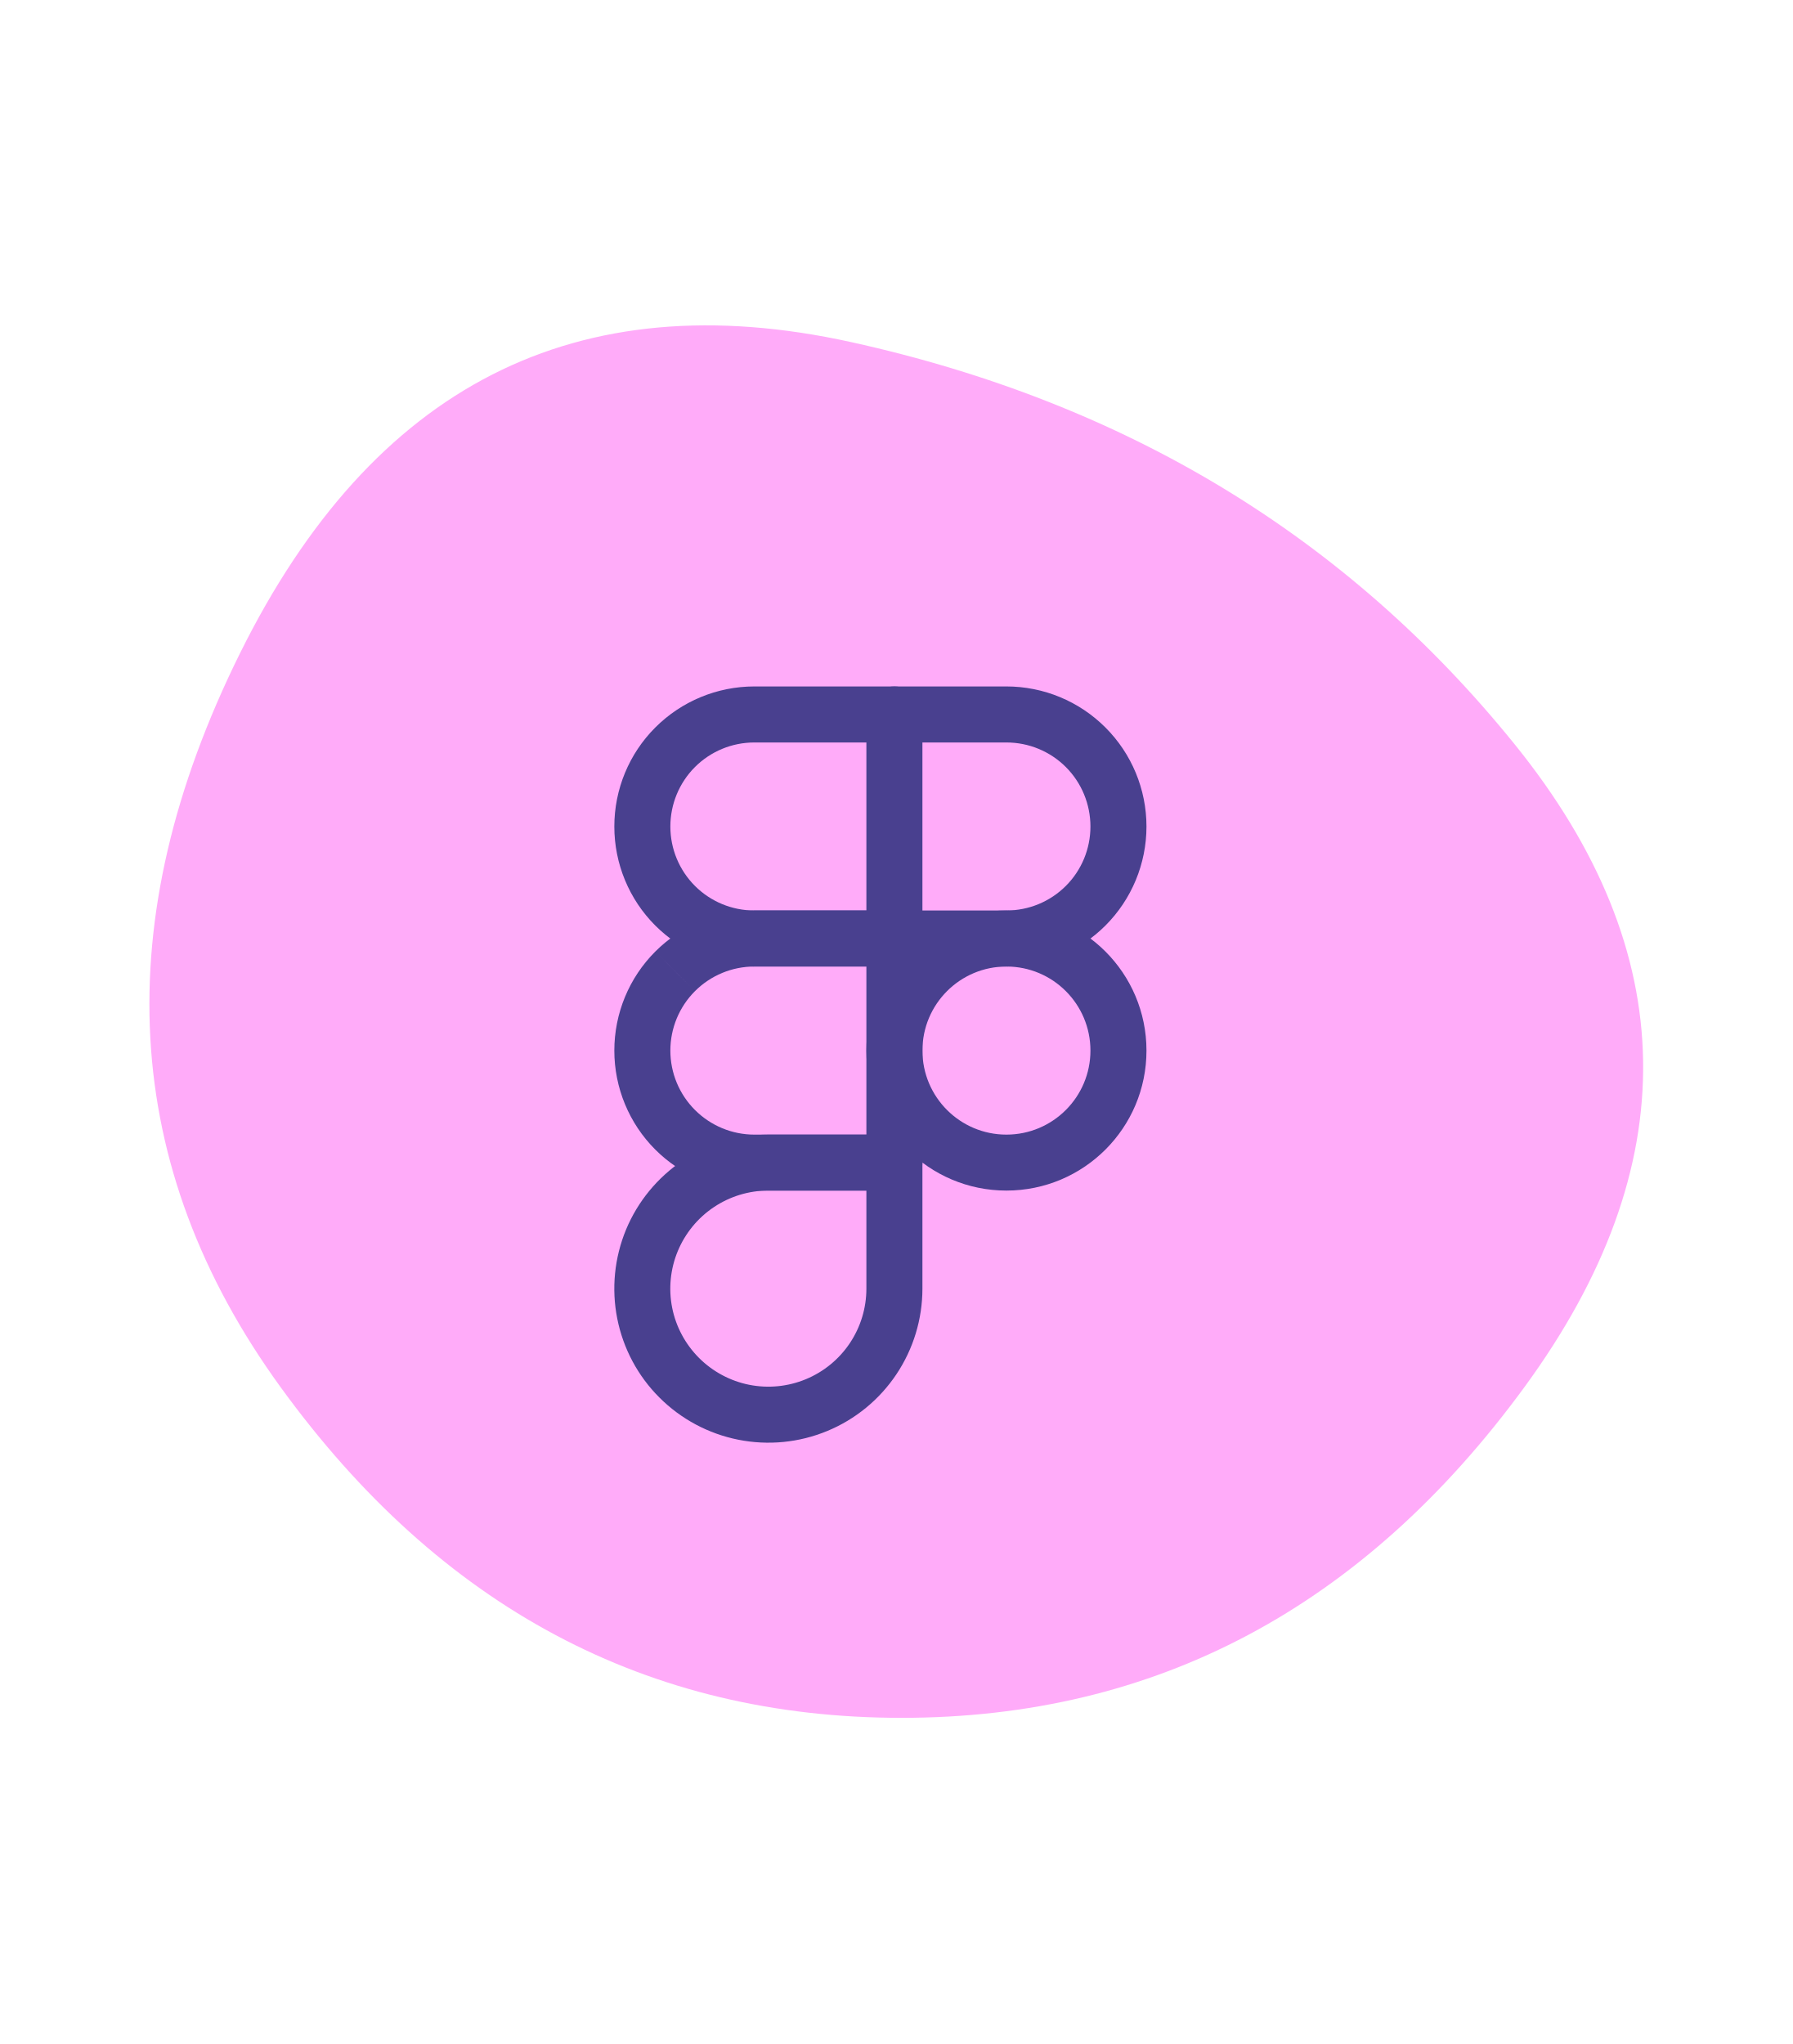
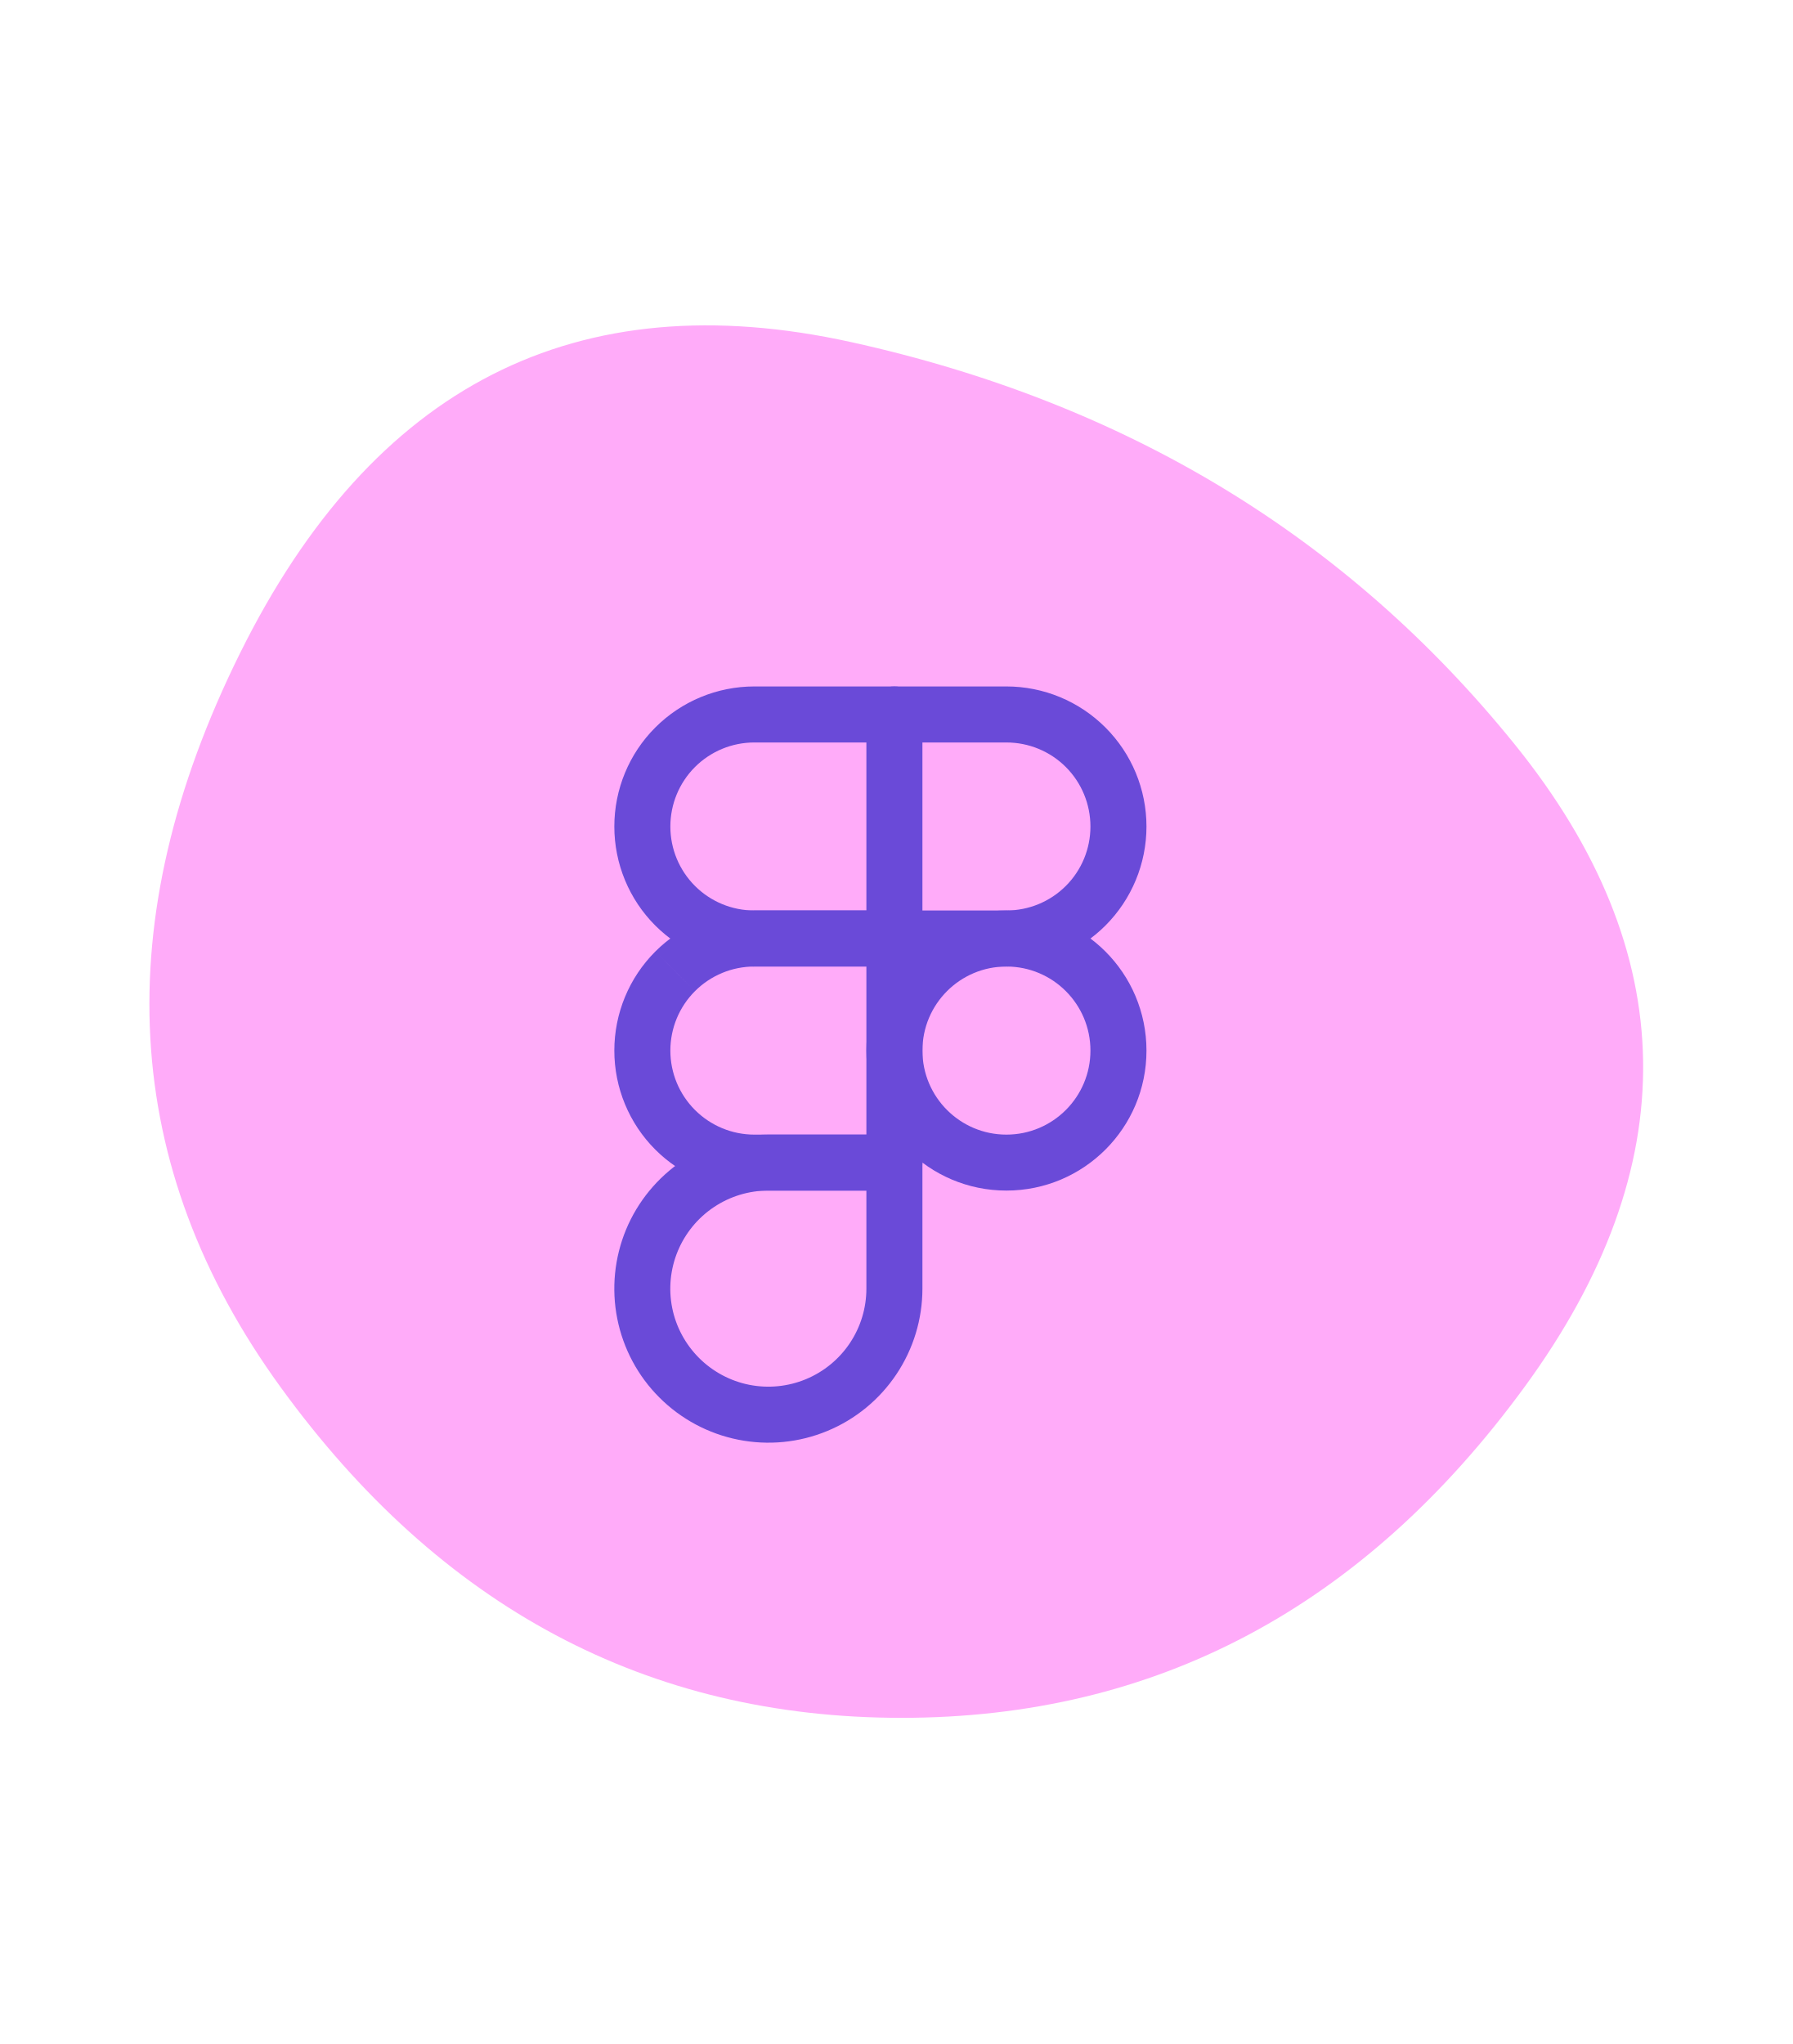
<svg xmlns="http://www.w3.org/2000/svg" viewBox="757.46 228 100 114">
  <path fill="#FFABF9" d="M 770.836 264.453 C 778.246 249.492 789.613 243.699 804.938 247.082 C 820.258 250.461 832.598 257.945 841.949 269.527 C 851.305 281.109 851.484 293.051 842.488 305.355 C 833.496 317.656 821.914 323.809 807.742 323.809 C 793.57 323.809 782.02 317.656 773.102 305.355 C 764.18 293.051 763.426 279.418 770.836 264.453 Z M 770.836 264.453" />
-   <path fill="#49408F" d="M 819.84 286.594 L 818.277 286.594 C 818.277 289.18 816.18 291.281 813.59 291.281 L 813.59 294.402 C 817.906 294.402 821.402 290.906 821.402 286.594 Z M 813.59 292.84 L 813.59 291.281 C 811.004 291.281 808.906 289.18 808.906 286.594 L 805.781 286.594 C 805.781 290.906 809.277 294.402 813.59 294.402 Z M 807.344 286.594 L 808.906 286.594 C 808.906 284.004 811.004 281.906 813.59 281.906 L 813.59 278.781 C 809.277 278.781 805.781 282.281 805.781 286.594 Z M 813.59 280.344 L 813.59 281.906 C 816.18 281.906 818.277 284.004 818.277 286.594 L 821.402 286.594 C 821.402 282.281 817.906 278.781 813.59 278.781 Z M 813.59 280.344" />
-   <path fill="#49408F" d="M 807.344 278.781 C 806.48 278.781 805.781 279.48 805.781 280.344 C 805.781 281.207 806.48 281.906 807.344 281.906 Z M 813.59 280.344 L 813.59 281.906 Z M 813.59 267.848 L 813.59 266.285 Z M 807.344 266.285 C 806.48 266.285 805.781 266.984 805.781 267.848 C 805.781 268.711 806.48 269.41 807.344 269.41 Z M 807.344 280.344 L 807.344 281.906 L 813.59 281.906 L 813.59 278.781 L 807.344 278.781 Z M 813.59 280.344 L 813.59 281.906 C 815.664 281.906 817.648 281.086 819.113 279.621 L 818.008 278.516 L 816.906 277.41 C 816.027 278.289 814.836 278.781 813.59 278.781 Z M 818.008 278.516 L 819.113 279.621 C 820.578 278.156 821.402 276.168 821.402 274.098 L 818.277 274.098 C 818.277 275.34 817.785 276.531 816.906 277.41 Z M 819.84 274.098 L 821.402 274.098 C 821.402 272.023 820.578 270.039 819.113 268.574 L 816.906 270.781 C 817.785 271.66 818.277 272.855 818.277 274.098 Z M 818.008 269.68 L 819.113 268.574 C 817.648 267.109 815.664 266.285 813.59 266.285 L 813.59 269.41 C 814.836 269.41 816.027 269.902 816.906 270.781 Z M 813.59 267.848 L 813.59 266.285 L 807.344 266.285 L 807.344 269.41 L 813.59 269.41 Z M 813.59 267.848" />
-   <path fill="#49408F" d="M 807.344 267.848 L 808.906 267.848 C 808.906 266.984 808.207 266.285 807.344 266.285 Z M 799.531 267.848 L 799.531 266.285 Z M 793.285 274.098 L 791.723 274.098 Z M 799.531 280.344 L 799.531 281.906 Z M 807.344 280.344 L 807.344 281.906 C 808.207 281.906 808.906 281.207 808.906 280.344 Z M 807.344 267.848 L 807.344 266.285 L 799.531 266.285 L 799.531 269.41 L 807.344 269.41 Z M 799.531 267.848 L 799.531 266.285 C 797.461 266.285 795.473 267.109 794.008 268.574 L 795.113 269.68 L 796.219 270.781 C 797.098 269.902 798.289 269.41 799.531 269.41 Z M 795.113 269.68 L 794.008 268.574 C 792.543 270.039 791.723 272.023 791.723 274.098 L 794.848 274.098 C 794.848 272.855 795.34 271.66 796.219 270.781 Z M 793.285 274.098 L 791.723 274.098 C 791.723 276.168 792.543 278.156 794.008 279.621 L 796.219 277.41 C 795.34 276.531 794.848 275.34 794.848 274.098 Z M 795.113 278.516 L 794.008 279.621 C 795.473 281.086 797.461 281.906 799.531 281.906 L 799.531 278.781 C 798.289 278.781 797.098 278.289 796.219 277.41 Z M 799.531 280.344 L 799.531 281.906 L 807.344 281.906 L 807.344 278.781 L 799.531 278.781 Z M 807.344 280.344 L 808.906 280.344 L 808.906 267.848 L 805.781 267.848 L 805.781 280.344 Z M 807.344 280.344" />
-   <path fill="#49408F" d="M 807.344 280.344 L 808.906 280.344 C 808.906 279.48 808.207 278.781 807.344 278.781 Z M 799.531 280.344 L 799.531 278.781 Z M 793.285 286.594 L 791.723 286.594 Z M 807.344 292.84 L 807.344 294.402 C 808.207 294.402 808.906 293.703 808.906 292.84 Z M 807.344 280.344 L 807.344 278.781 L 799.531 278.781 L 799.531 281.906 L 807.344 281.906 Z M 799.531 280.344 L 799.531 278.781 C 797.461 278.781 795.473 279.605 794.008 281.07 L 796.219 283.281 C 797.098 282.402 798.289 281.906 799.531 281.906 Z M 795.113 282.176 L 794.008 281.07 C 792.543 282.535 791.723 284.523 791.723 286.594 L 794.848 286.594 C 794.848 285.352 795.34 284.16 796.219 283.281 Z M 793.285 286.594 L 791.723 286.594 C 791.723 288.664 792.543 290.652 794.008 292.117 L 796.219 289.906 C 795.34 289.027 794.848 287.836 794.848 286.594 Z M 795.113 291.012 L 794.008 292.117 C 795.473 293.582 797.461 294.402 799.531 294.402 L 799.531 291.281 C 798.289 291.281 797.098 290.785 796.219 289.906 Z M 799.531 292.84 L 799.531 294.402 L 807.344 294.402 L 807.344 291.281 L 799.531 291.281 Z M 807.344 292.84 L 808.906 292.84 L 808.906 280.344 L 805.781 280.344 L 805.781 292.84 Z M 807.344 292.84" />
-   <path fill="#49408F" d="M 807.344 292.84 L 808.906 292.84 C 808.906 291.98 808.207 291.281 807.344 291.281 Z M 807.344 299.871 L 805.781 299.871 Z M 807.344 292.84 L 807.344 291.281 L 800.312 291.281 L 800.312 294.402 L 807.344 294.402 Z M 800.312 292.84 L 800.312 291.281 C 798.613 291.281 796.953 291.785 795.539 292.727 L 796.406 294.027 L 797.277 295.324 C 798.176 294.723 799.23 294.402 800.312 294.402 Z M 796.406 294.027 L 795.539 292.727 C 794.129 293.672 793.027 295.012 792.375 296.582 L 793.82 297.18 L 795.262 297.777 C 795.676 296.781 796.375 295.926 797.277 295.324 Z M 793.82 297.18 L 792.375 296.582 C 791.727 298.152 791.555 299.879 791.887 301.547 L 794.949 300.938 C 794.738 299.879 794.848 298.777 795.262 297.777 Z M 793.418 301.242 L 791.887 301.547 C 792.219 303.215 793.035 304.746 794.238 305.945 L 795.344 304.84 L 796.449 303.738 C 795.684 302.973 795.16 302 794.949 300.938 Z M 795.344 304.84 L 794.238 305.945 C 795.441 307.148 796.969 307.965 798.637 308.297 L 799.246 305.234 C 798.188 305.023 797.211 304.5 796.449 303.738 Z M 798.941 306.766 L 798.637 308.297 C 800.305 308.629 802.031 308.461 803.602 307.809 L 803.004 306.367 L 802.406 304.922 C 801.406 305.336 800.309 305.445 799.246 305.234 Z M 803.004 306.367 L 803.602 307.809 C 805.172 307.16 806.512 306.059 807.457 304.645 L 806.156 303.777 L 804.859 302.91 C 804.258 303.809 803.406 304.508 802.406 304.922 Z M 806.156 303.777 L 807.457 304.645 C 808.402 303.23 808.906 301.57 808.906 299.871 L 805.781 299.871 C 805.781 300.953 805.461 302.008 804.859 302.91 Z M 807.344 299.871 L 808.906 299.871 L 808.906 292.84 L 805.781 292.84 L 805.781 299.871 Z M 807.344 299.871" />
+   <path fill="#6A4AD8" d="M 819.84 286.594 L 818.277 286.594 C 818.277 289.18 816.18 291.281 813.59 291.281 L 813.59 294.402 C 817.906 294.402 821.402 290.906 821.402 286.594 Z M 813.59 292.84 L 813.59 291.281 C 811.004 291.281 808.906 289.18 808.906 286.594 L 805.781 286.594 C 805.781 290.906 809.277 294.402 813.59 294.402 Z M 807.344 286.594 L 808.906 286.594 C 808.906 284.004 811.004 281.906 813.59 281.906 L 813.59 278.781 C 809.277 278.781 805.781 282.281 805.781 286.594 Z M 813.59 280.344 L 813.59 281.906 C 816.18 281.906 818.277 284.004 818.277 286.594 L 821.402 286.594 C 821.402 282.281 817.906 278.781 813.59 278.781 Z M 813.59 280.344" />
+   <path fill="#6A4AD8" d="M 807.344 278.781 C 806.48 278.781 805.781 279.48 805.781 280.344 C 805.781 281.207 806.48 281.906 807.344 281.906 Z M 813.59 280.344 L 813.59 281.906 Z M 813.59 267.848 L 813.59 266.285 Z M 807.344 266.285 C 806.48 266.285 805.781 266.984 805.781 267.848 C 805.781 268.711 806.48 269.41 807.344 269.41 Z M 807.344 280.344 L 807.344 281.906 L 813.59 281.906 L 813.59 278.781 L 807.344 278.781 Z M 813.59 280.344 L 813.59 281.906 C 815.664 281.906 817.648 281.086 819.113 279.621 L 818.008 278.516 L 816.906 277.41 C 816.027 278.289 814.836 278.781 813.59 278.781 Z M 818.008 278.516 L 819.113 279.621 C 820.578 278.156 821.402 276.168 821.402 274.098 L 818.277 274.098 C 818.277 275.34 817.785 276.531 816.906 277.41 Z M 819.84 274.098 L 821.402 274.098 C 821.402 272.023 820.578 270.039 819.113 268.574 L 816.906 270.781 C 817.785 271.66 818.277 272.855 818.277 274.098 Z M 818.008 269.68 L 819.113 268.574 C 817.648 267.109 815.664 266.285 813.59 266.285 L 813.59 269.41 C 814.836 269.41 816.027 269.902 816.906 270.781 Z M 813.59 267.848 L 813.59 266.285 L 807.344 266.285 L 807.344 269.41 L 813.59 269.41 Z M 813.59 267.848" />
+   <path fill="#6A4AD8" d="M 807.344 267.848 L 808.906 267.848 C 808.906 266.984 808.207 266.285 807.344 266.285 Z M 799.531 267.848 L 799.531 266.285 Z M 793.285 274.098 L 791.723 274.098 Z M 799.531 280.344 L 799.531 281.906 Z M 807.344 280.344 L 807.344 281.906 C 808.207 281.906 808.906 281.207 808.906 280.344 Z M 807.344 267.848 L 807.344 266.285 L 799.531 266.285 L 799.531 269.41 L 807.344 269.41 Z M 799.531 267.848 L 799.531 266.285 C 797.461 266.285 795.473 267.109 794.008 268.574 L 795.113 269.68 L 796.219 270.781 C 797.098 269.902 798.289 269.41 799.531 269.41 Z M 795.113 269.68 L 794.008 268.574 C 792.543 270.039 791.723 272.023 791.723 274.098 L 794.848 274.098 C 794.848 272.855 795.34 271.66 796.219 270.781 Z M 793.285 274.098 L 791.723 274.098 C 791.723 276.168 792.543 278.156 794.008 279.621 L 796.219 277.41 C 795.34 276.531 794.848 275.34 794.848 274.098 Z M 795.113 278.516 L 794.008 279.621 C 795.473 281.086 797.461 281.906 799.531 281.906 L 799.531 278.781 C 798.289 278.781 797.098 278.289 796.219 277.41 Z M 799.531 280.344 L 799.531 281.906 L 807.344 281.906 L 807.344 278.781 L 799.531 278.781 Z M 807.344 280.344 L 808.906 280.344 L 808.906 267.848 L 805.781 267.848 L 805.781 280.344 Z M 807.344 280.344" />
+   <path fill="#6A4AD8" d="M 807.344 280.344 L 808.906 280.344 C 808.906 279.48 808.207 278.781 807.344 278.781 Z M 799.531 280.344 L 799.531 278.781 Z M 793.285 286.594 L 791.723 286.594 Z M 807.344 292.84 L 807.344 294.402 C 808.207 294.402 808.906 293.703 808.906 292.84 Z M 807.344 280.344 L 807.344 278.781 L 799.531 278.781 L 799.531 281.906 L 807.344 281.906 Z M 799.531 280.344 L 799.531 278.781 C 797.461 278.781 795.473 279.605 794.008 281.07 L 796.219 283.281 C 797.098 282.402 798.289 281.906 799.531 281.906 Z M 795.113 282.176 L 794.008 281.07 C 792.543 282.535 791.723 284.523 791.723 286.594 L 794.848 286.594 C 794.848 285.352 795.34 284.16 796.219 283.281 Z M 793.285 286.594 L 791.723 286.594 C 791.723 288.664 792.543 290.652 794.008 292.117 L 796.219 289.906 C 795.34 289.027 794.848 287.836 794.848 286.594 Z M 795.113 291.012 L 794.008 292.117 C 795.473 293.582 797.461 294.402 799.531 294.402 L 799.531 291.281 C 798.289 291.281 797.098 290.785 796.219 289.906 Z M 799.531 292.84 L 799.531 294.402 L 807.344 294.402 L 807.344 291.281 L 799.531 291.281 Z M 807.344 292.84 L 808.906 292.84 L 808.906 280.344 L 805.781 280.344 L 805.781 292.84 Z M 807.344 292.84" />
+   <path fill="#6A4AD8" d="M 807.344 292.84 L 808.906 292.84 C 808.906 291.98 808.207 291.281 807.344 291.281 Z M 807.344 299.871 L 805.781 299.871 Z M 807.344 292.84 L 807.344 291.281 L 800.312 291.281 L 800.312 294.402 L 807.344 294.402 Z M 800.312 292.84 L 800.312 291.281 C 798.613 291.281 796.953 291.785 795.539 292.727 L 796.406 294.027 L 797.277 295.324 C 798.176 294.723 799.23 294.402 800.312 294.402 Z M 796.406 294.027 L 795.539 292.727 C 794.129 293.672 793.027 295.012 792.375 296.582 L 793.82 297.18 L 795.262 297.777 C 795.676 296.781 796.375 295.926 797.277 295.324 Z M 793.82 297.18 L 792.375 296.582 C 791.727 298.152 791.555 299.879 791.887 301.547 L 794.949 300.938 C 794.738 299.879 794.848 298.777 795.262 297.777 Z M 793.418 301.242 L 791.887 301.547 C 792.219 303.215 793.035 304.746 794.238 305.945 L 795.344 304.84 L 796.449 303.738 C 795.684 302.973 795.16 302 794.949 300.938 Z M 795.344 304.84 L 794.238 305.945 C 795.441 307.148 796.969 307.965 798.637 308.297 L 799.246 305.234 C 798.188 305.023 797.211 304.5 796.449 303.738 Z M 798.941 306.766 L 798.637 308.297 C 800.305 308.629 802.031 308.461 803.602 307.809 L 803.004 306.367 L 802.406 304.922 C 801.406 305.336 800.309 305.445 799.246 305.234 Z M 803.004 306.367 L 803.602 307.809 C 805.172 307.16 806.512 306.059 807.457 304.645 L 806.156 303.777 L 804.859 302.91 C 804.258 303.809 803.406 304.508 802.406 304.922 Z M 806.156 303.777 L 807.457 304.645 C 808.402 303.23 808.906 301.57 808.906 299.871 L 805.781 299.871 C 805.781 300.953 805.461 302.008 804.859 302.91 Z M 807.344 299.871 L 808.906 299.871 L 808.906 292.84 L 805.781 292.84 L 805.781 299.871 Z M 807.344 299.871" />
</svg>
